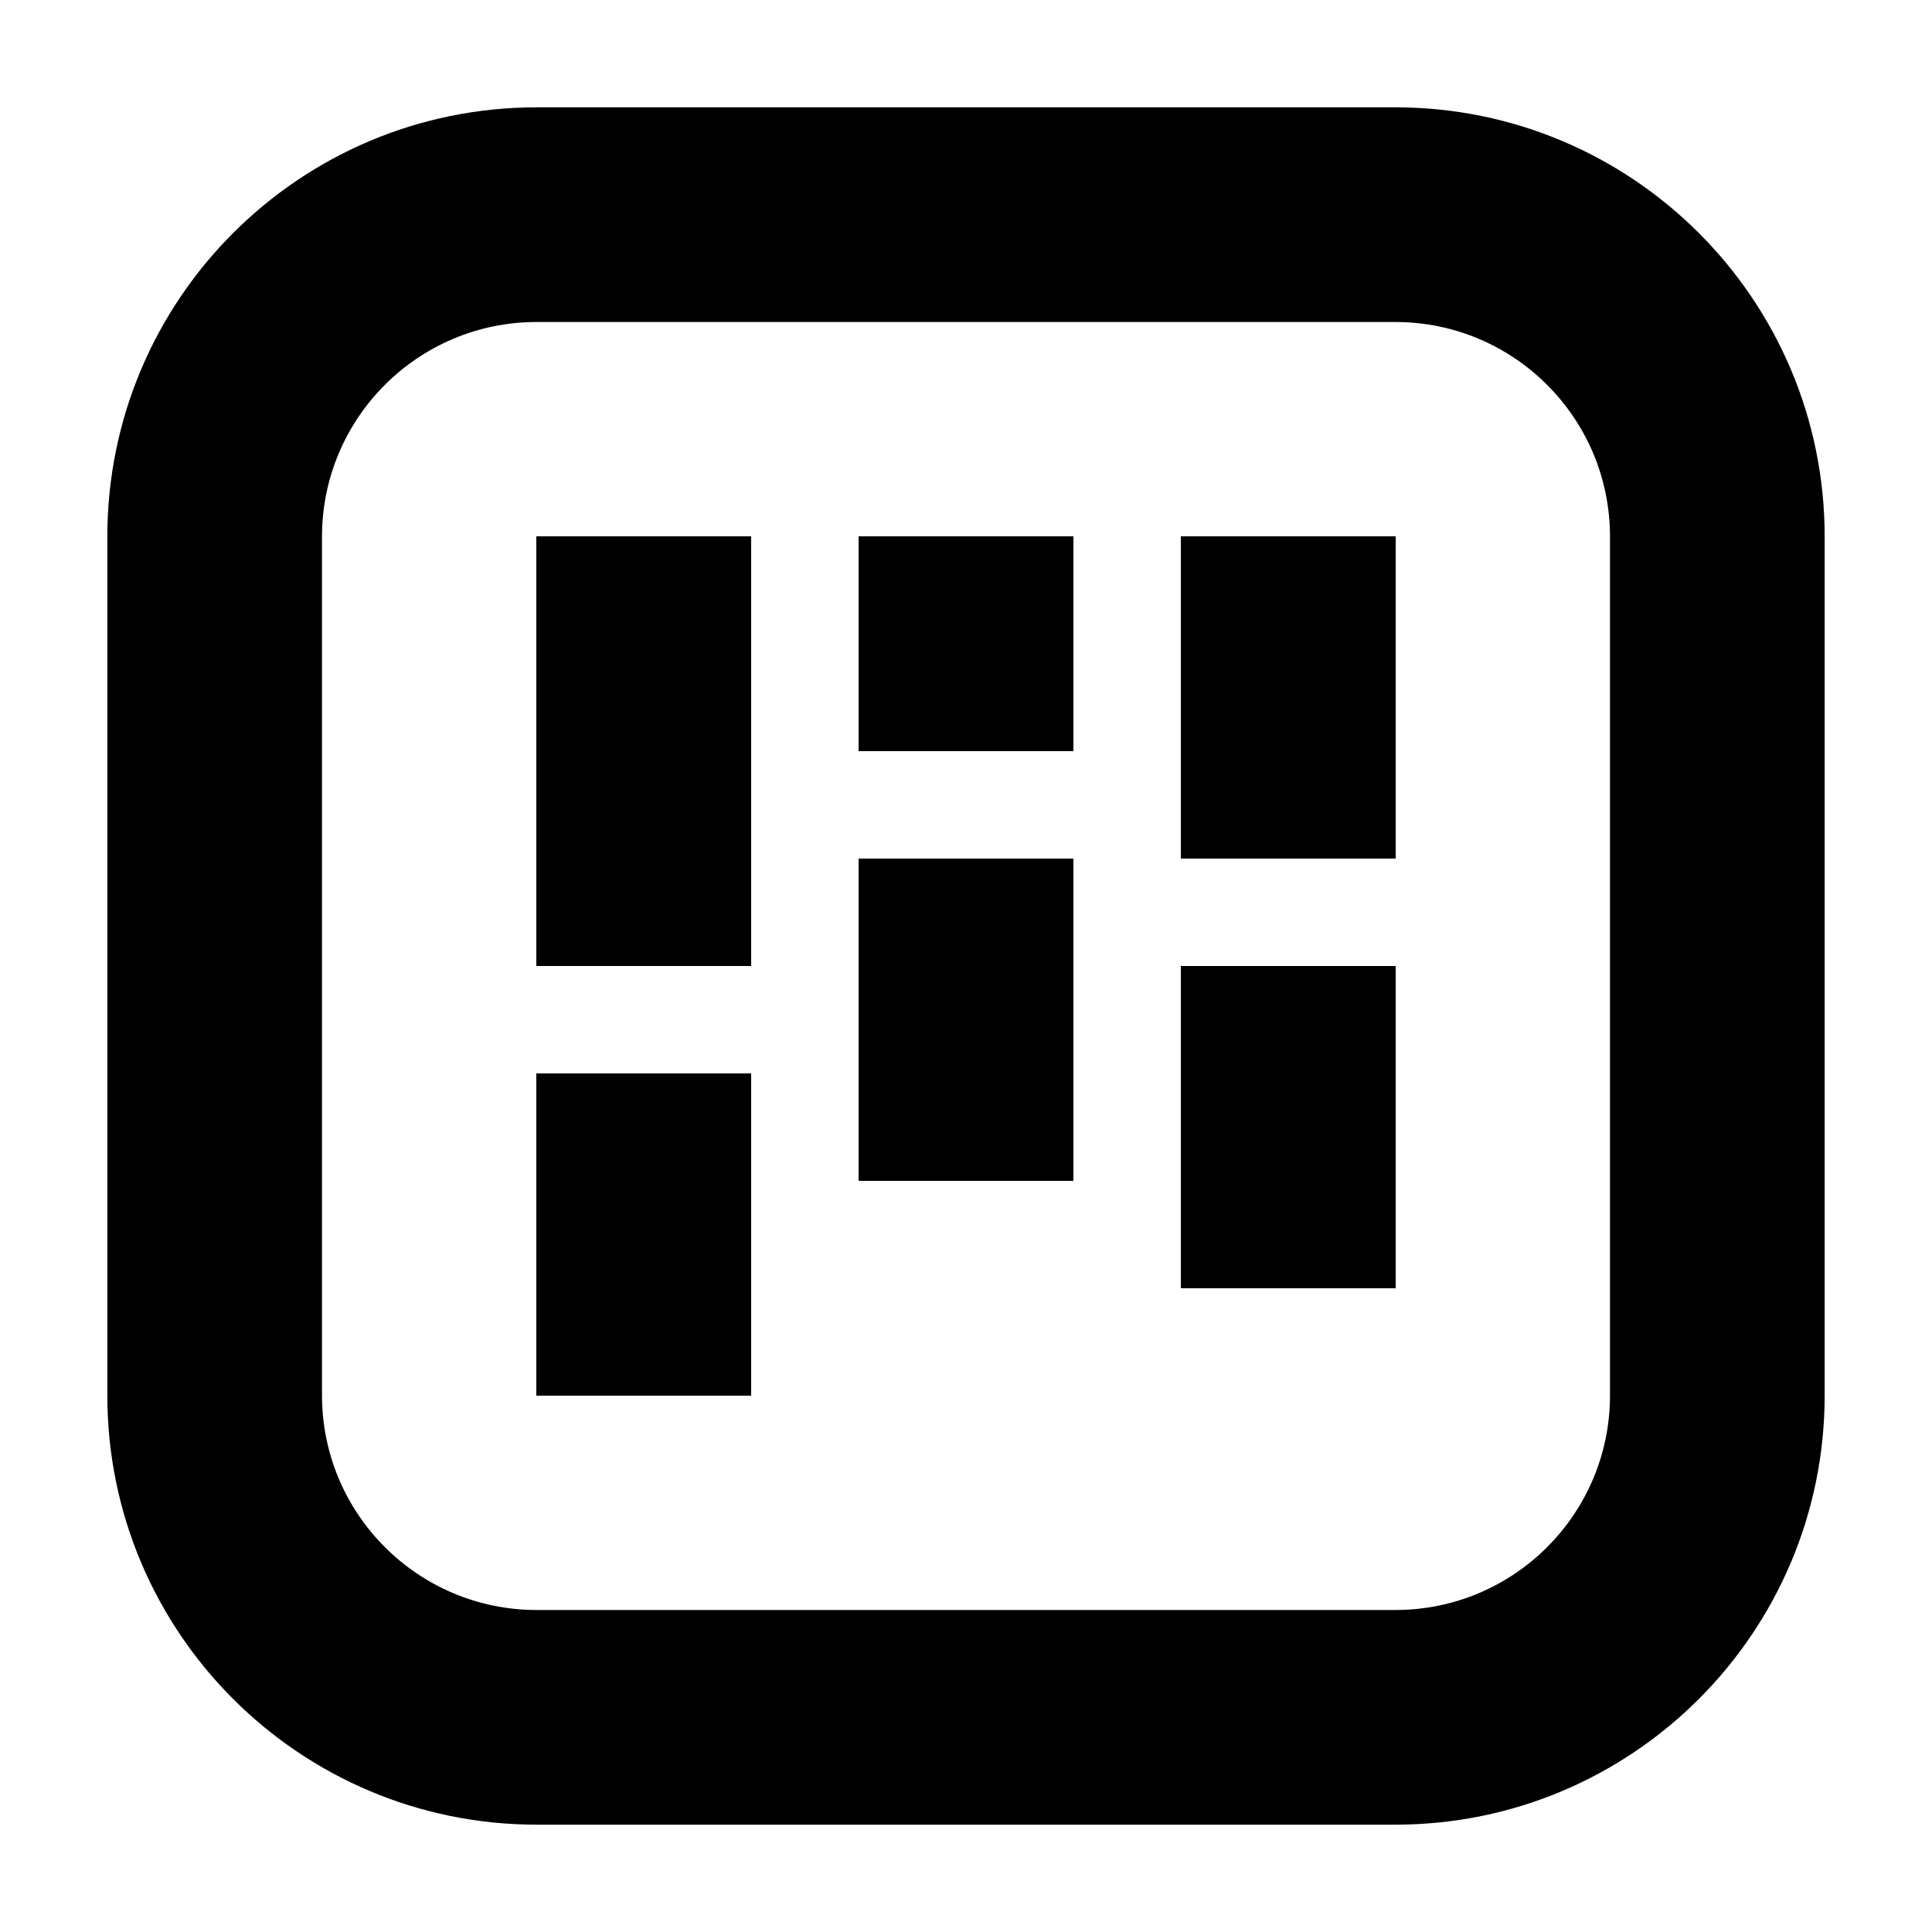
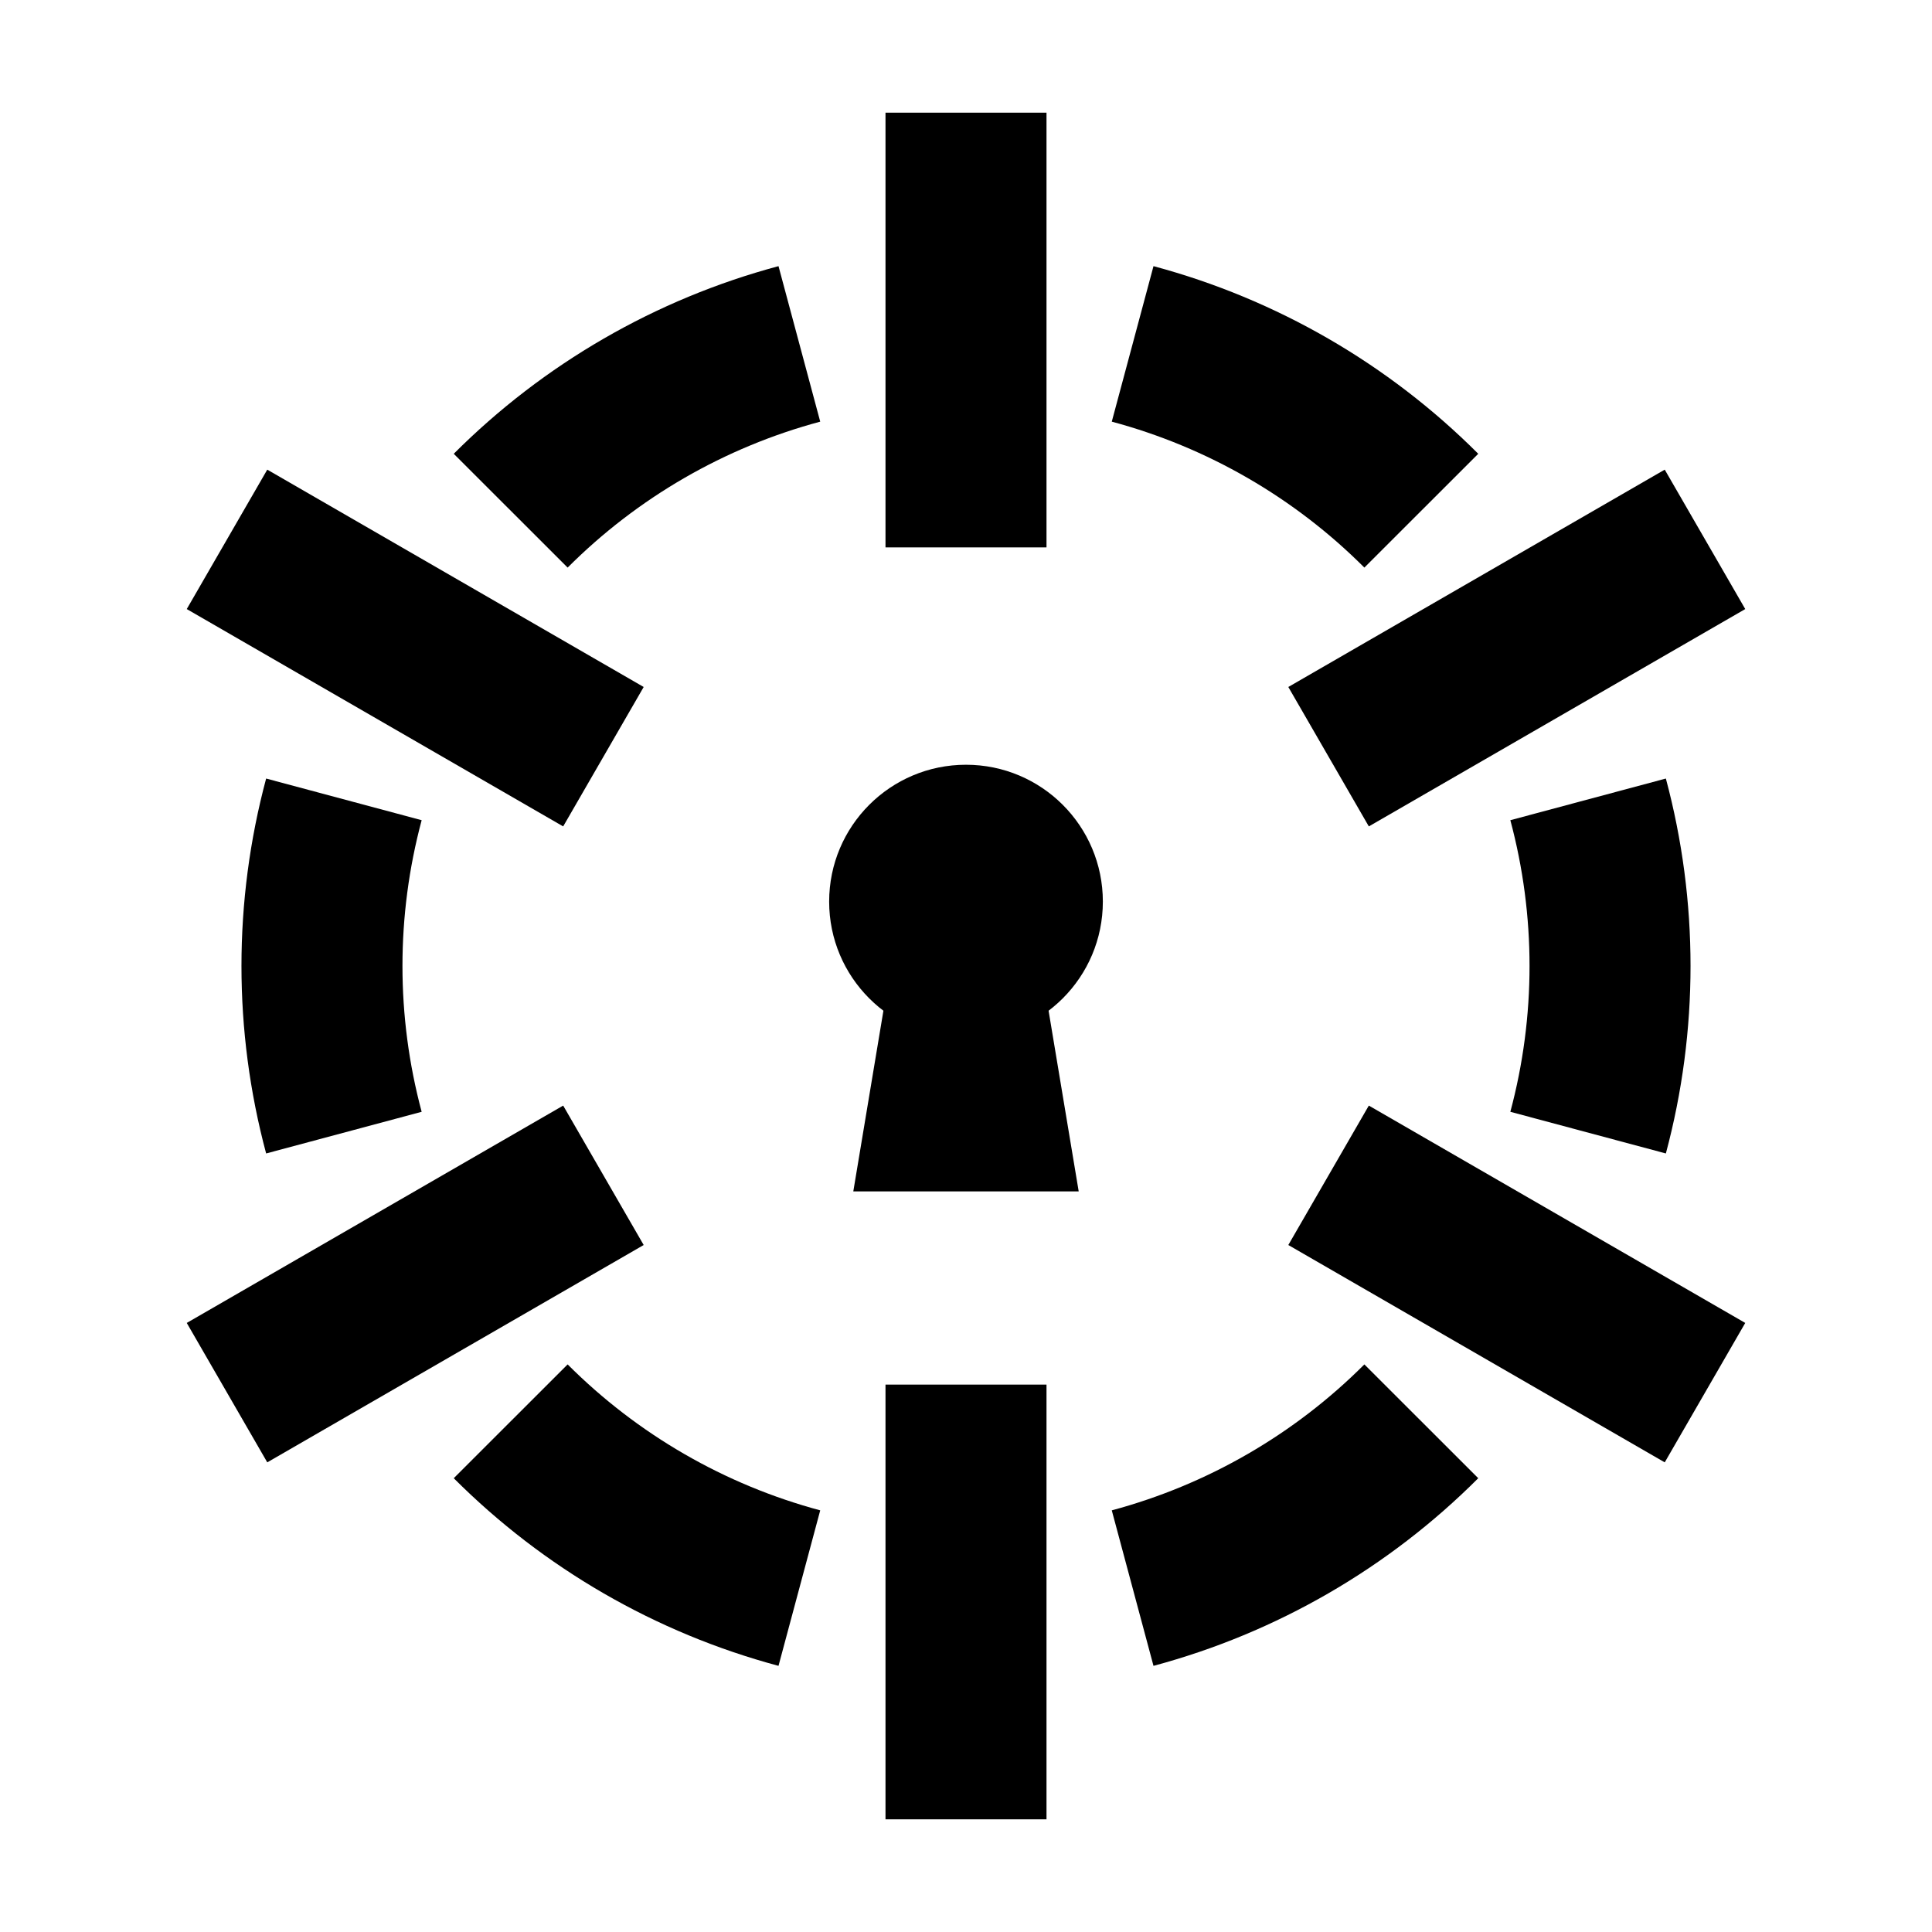
- <svg xmlns="http://www.w3.org/2000/svg" width="18" height="18" viewBox="0 0 18 18" fill="#000">
-   <path fill-rule="evenodd" d="M5 1h8a4 4 0 0 1 4 4v8a4 4 0 0 1-4 4H5a4 4 0 0 1-4-4V5a4 4 0 0 1 4-4Zm0 2a2 2 0 0 0-2 2v8a2 2 0 0 0 2 2h8a2 2 0 0 0 2-2V5a2 2 0 0 0-2-2Z" />
-   <g shape-rendering="crispEdges">
-     <rect x="5" y="5" width="2" height="4" />
-     <rect x="8" y="5" width="2" height="2" />
-     <rect x="11" y="5" width="2" height="3" />
-     <rect x="5" y="10" width="2" height="3" />
-     <rect x="8" y="8" width="2" height="3" />
-     <rect x="11" y="9" width="2" height="3" />
+ <svg xmlns="http://www.w3.org/2000/svg" viewBox="0 0 120 120" width="18" height="18">
+   <g fill="none" stroke="#000" stroke-width="10" stroke-linecap="butt">
+     <g class="ring" style="transform-origin:60px 60px;transform:rotate(0deg)">
+       <path d="M70.35 21.36A40 40 0 0 1 88.28 31.72M98.64 49.65A40 40 0 0 1 98.64 70.35M88.28 88.28A40 40 0 0 1 70.35 98.64M49.65 98.64A40 40 0 0 1 31.72 88.28M21.36 70.35A40 40 0 0 1 21.36 49.65M31.72 31.72A40 40 0 0 1 49.65 21.36" />
+     </g>
+     <path class="bolts" d="M60.00 34.00L60.00 7.00M82.52 47.00L105.90 33.50M82.52 73.00L105.90 86.50M60.00 86.00L60.00 113.00M37.48 73.00L14.10 86.50M37.48 47.00L14.10 33.50" />
+   </g>
+   <g fill="#000">
+     <circle cx="60.0" cy="56.0" r="8.5" />
+     <path d="M55.5 59.0L53.0 74.0H67.0L64.5 59.0Z" />
  </g>
</svg>
